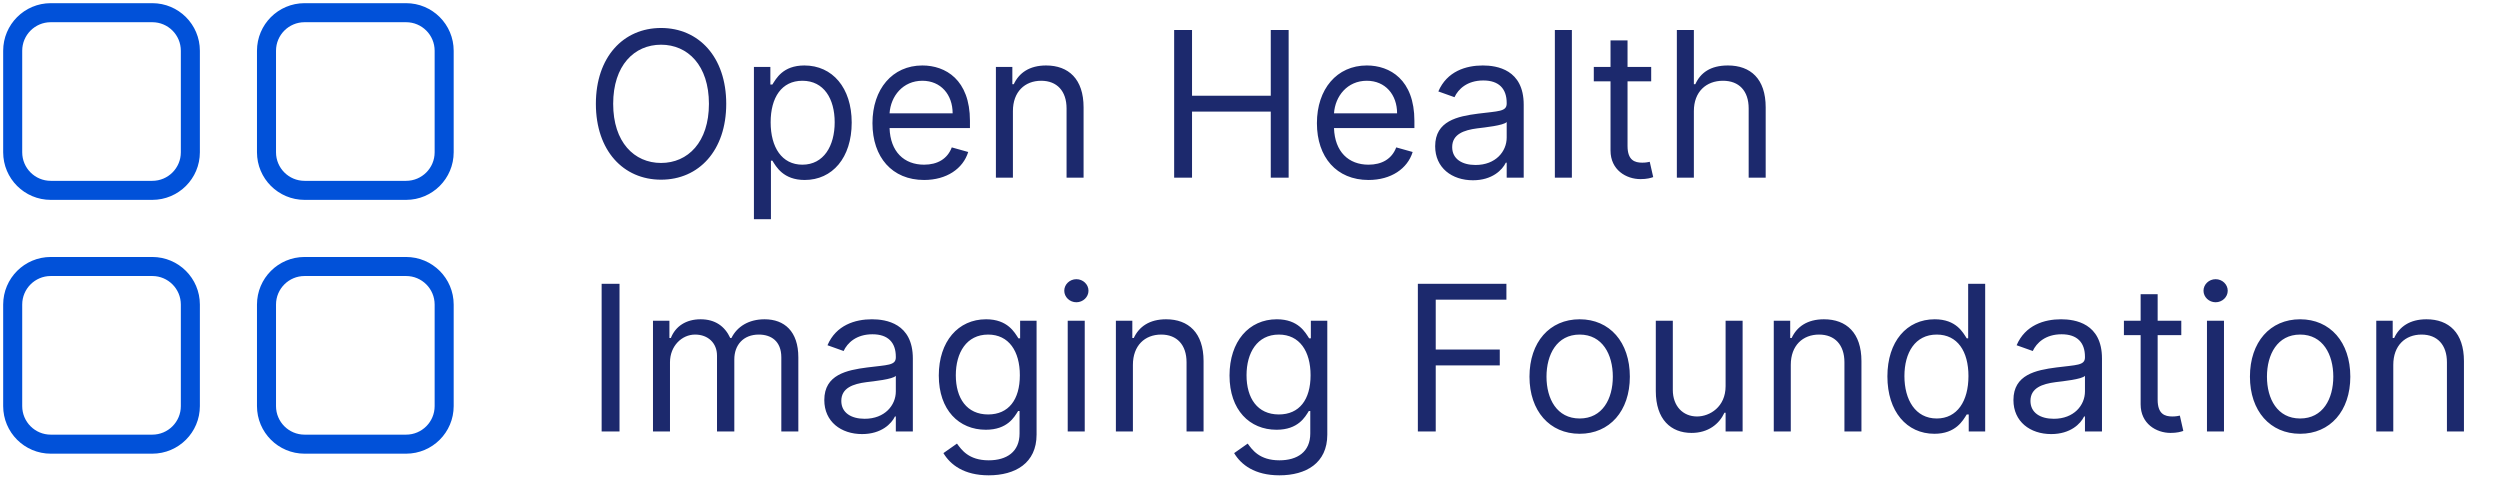
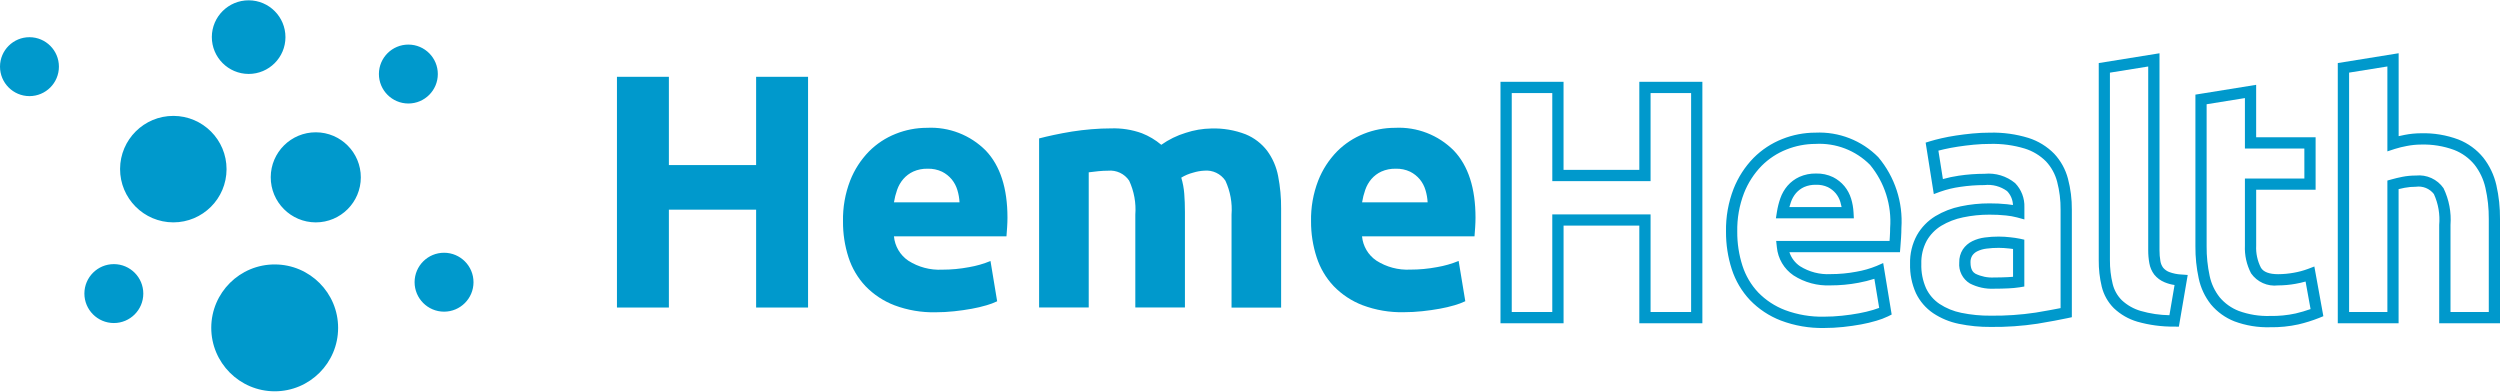
- <svg xmlns="http://www.w3.org/2000/svg" width="197px" height="38px" viewBox="0 0 197 38" version="1.1">
-   <g id="ohif-logo" stroke="none" stroke-width="1" fill="none" fill-rule="evenodd">
-     <g id="OHIF-logo-light" transform="translate(1, 1)">
-       <path d="M51.091,13.159 C54.068,13.159 56.227,10.864 56.227,7.182 C56.227,3.5 54.068,1.205 51.091,1.205 C48.114,1.205 45.955,3.5 45.955,7.182 C45.955,10.864 48.114,13.159 51.091,13.159 Z M51.091,11.841 C48.977,11.841 47.318,10.205 47.318,7.182 C47.318,4.159 48.977,2.523 51.091,2.523 C53.205,2.523 54.864,4.159 54.864,7.182 C54.864,10.205 53.205,11.841 51.091,11.841 Z M59.75,16.273 L59.75,11.659 L59.864,11.659 C60.159,12.136 60.727,13.182 62.409,13.182 C64.591,13.182 66.114,11.432 66.114,8.659 C66.114,5.909 64.591,4.159 62.386,4.159 C60.682,4.159 60.159,5.205 59.864,5.659 L59.705,5.659 L59.705,4.273 L58.409,4.273 L58.409,16.273 L59.75,16.273 Z M62.227,11.977 C60.614,11.977 59.727,10.614 59.727,8.636 C59.727,6.682 60.591,5.364 62.227,5.364 C63.932,5.364 64.773,6.795 64.773,8.636 C64.773,10.5 63.909,11.977 62.227,11.977 Z M71.818,13.182 C73.591,13.182 74.886,12.295 75.295,10.977 L74,10.614 C73.659,11.523 72.869,11.977 71.818,11.977 C70.244,11.977 69.159,10.96 69.097,9.091 L75.432,9.091 L75.432,8.523 C75.432,5.273 73.5,4.159 71.682,4.159 C69.318,4.159 67.75,6.023 67.75,8.705 C67.75,11.386 69.295,13.182 71.818,13.182 Z M74.068,7.932 L69.097,7.932 C69.187,6.574 70.148,5.364 71.682,5.364 C73.136,5.364 74.068,6.455 74.068,7.932 Z M78.818,13 L78.818,7.75 C78.818,6.227 79.761,5.364 81.045,5.364 C82.29,5.364 83.045,6.176 83.045,7.545 L83.045,13 L84.386,13 L84.386,7.455 C84.386,5.227 83.199,4.159 81.432,4.159 C80.114,4.159 79.295,4.75 78.886,5.636 L78.773,5.636 L78.773,4.273 L77.477,4.273 L77.477,13 L78.818,13 Z M92.932,13 L92.932,7.795 L99.136,7.795 L99.136,13 L100.545,13 L100.545,1.364 L99.136,1.364 L99.136,6.545 L92.932,6.545 L92.932,1.364 L91.523,1.364 L91.523,13 L92.932,13 Z M106.841,13.182 C108.614,13.182 109.909,12.295 110.318,10.977 L109.023,10.614 C108.682,11.523 107.892,11.977 106.841,11.977 C105.267,11.977 104.182,10.96 104.119,9.091 L110.455,9.091 L110.455,8.523 C110.455,5.273 108.523,4.159 106.705,4.159 C104.341,4.159 102.773,6.023 102.773,8.705 C102.773,11.386 104.318,13.182 106.841,13.182 Z M109.091,7.932 L104.119,7.932 C104.21,6.574 105.17,5.364 106.705,5.364 C108.159,5.364 109.091,6.455 109.091,7.932 Z M115.068,13.205 C116.591,13.205 117.386,12.386 117.659,11.818 L117.727,11.818 L117.727,13 L119.068,13 L119.068,7.25 C119.068,4.477 116.955,4.159 115.841,4.159 C114.523,4.159 113.023,4.614 112.341,6.205 L113.614,6.659 C113.909,6.023 114.608,5.341 115.886,5.341 C117.119,5.341 117.727,5.994 117.727,7.114 L117.727,7.159 C117.727,7.807 117.068,7.75 115.477,7.955 C113.858,8.165 112.091,8.523 112.091,10.523 C112.091,12.227 113.409,13.205 115.068,13.205 Z M115.273,12 C114.205,12 113.432,11.523 113.432,10.591 C113.432,9.568 114.364,9.25 115.409,9.114 C115.977,9.045 117.5,8.886 117.727,8.614 L117.727,9.841 C117.727,10.932 116.864,12 115.273,12 Z M122.864,13 L122.864,1.364 L121.523,1.364 L121.523,13 L122.864,13 Z M128.273,13.114 C128.773,13.114 129.091,13.023 129.273,12.955 L129,11.75 C128.886,11.773 128.705,11.818 128.409,11.818 C127.818,11.818 127.25,11.636 127.25,10.5 L127.25,5.409 L129.114,5.409 L129.114,4.273 L127.25,4.273 L127.25,2.182 L125.909,2.182 L125.909,4.273 L124.591,4.273 L124.591,5.409 L125.909,5.409 L125.909,10.864 C125.909,12.386 127.136,13.114 128.273,13.114 Z M132.477,13 L132.477,7.75 C132.477,6.227 133.449,5.364 134.773,5.364 C136.034,5.364 136.795,6.159 136.795,7.545 L136.795,13 L138.136,13 L138.136,7.455 C138.136,5.21 136.943,4.159 135.159,4.159 C133.784,4.159 133,4.733 132.591,5.636 L132.477,5.636 L132.477,1.364 L131.136,1.364 L131.136,13 L132.477,13 Z M47.818,33 L47.818,21.364 L46.409,21.364 L46.409,33 L47.818,33 Z M51.795,33 L51.795,27.545 C51.795,26.267 52.727,25.364 53.773,25.364 C54.79,25.364 55.5,26.028 55.5,27.023 L55.5,33 L56.864,33 L56.864,27.318 C56.864,26.193 57.568,25.364 58.795,25.364 C59.75,25.364 60.568,25.869 60.568,27.159 L60.568,33 L61.909,33 L61.909,27.159 C61.909,25.108 60.807,24.159 59.25,24.159 C58,24.159 57.085,24.733 56.636,25.636 L56.545,25.636 C56.114,24.705 55.352,24.159 54.205,24.159 C53.068,24.159 52.227,24.705 51.864,25.636 L51.75,25.636 L51.75,24.273 L50.455,24.273 L50.455,33 L51.795,33 Z M66.932,33.205 C68.455,33.205 69.25,32.386 69.523,31.818 L69.591,31.818 L69.591,33 L70.932,33 L70.932,27.25 C70.932,24.477 68.818,24.159 67.705,24.159 C66.386,24.159 64.886,24.614 64.205,26.205 L65.477,26.659 C65.773,26.023 66.472,25.341 67.75,25.341 C68.983,25.341 69.591,25.994 69.591,27.114 L69.591,27.159 C69.591,27.807 68.932,27.75 67.341,27.955 C65.722,28.165 63.955,28.523 63.955,30.523 C63.955,32.227 65.273,33.205 66.932,33.205 Z M67.136,32 C66.068,32 65.295,31.523 65.295,30.591 C65.295,29.568 66.227,29.25 67.273,29.114 C67.841,29.045 69.364,28.886 69.591,28.614 L69.591,29.841 C69.591,30.932 68.727,32 67.136,32 Z M76.909,36.455 C79,36.455 80.682,35.5 80.682,33.25 L80.682,24.273 L79.386,24.273 L79.386,25.659 L79.25,25.659 C78.955,25.205 78.409,24.159 76.705,24.159 C74.5,24.159 72.977,25.909 72.977,28.591 C72.977,31.318 74.568,32.864 76.682,32.864 C78.386,32.864 78.932,31.864 79.227,31.386 L79.341,31.386 L79.341,33.159 C79.341,34.614 78.318,35.273 76.909,35.273 C75.324,35.273 74.767,34.437 74.409,33.955 L73.341,34.705 C73.886,35.619 74.96,36.455 76.909,36.455 Z M76.864,31.659 C75.182,31.659 74.318,30.386 74.318,28.568 C74.318,26.795 75.159,25.364 76.864,25.364 C78.5,25.364 79.364,26.682 79.364,28.568 C79.364,30.5 78.477,31.659 76.864,31.659 Z M83.818,22.818 C84.341,22.818 84.773,22.409 84.773,21.909 C84.773,21.409 84.341,21 83.818,21 C83.295,21 82.864,21.409 82.864,21.909 C82.864,22.409 83.295,22.818 83.818,22.818 Z M84.477,33 L84.477,24.273 L83.136,24.273 L83.136,33 L84.477,33 Z M88.273,33 L88.273,27.75 C88.273,26.227 89.216,25.364 90.5,25.364 C91.744,25.364 92.5,26.176 92.5,27.545 L92.5,33 L93.841,33 L93.841,27.455 C93.841,25.227 92.653,24.159 90.886,24.159 C89.568,24.159 88.75,24.75 88.341,25.636 L88.227,25.636 L88.227,24.273 L86.932,24.273 L86.932,33 L88.273,33 Z M99.818,36.455 C101.909,36.455 103.591,35.5 103.591,33.25 L103.591,24.273 L102.295,24.273 L102.295,25.659 L102.159,25.659 C101.864,25.205 101.318,24.159 99.614,24.159 C97.409,24.159 95.886,25.909 95.886,28.591 C95.886,31.318 97.477,32.864 99.591,32.864 C101.295,32.864 101.841,31.864 102.136,31.386 L102.25,31.386 L102.25,33.159 C102.25,34.614 101.227,35.273 99.818,35.273 C98.233,35.273 97.676,34.437 97.318,33.955 L96.25,34.705 C96.795,35.619 97.869,36.455 99.818,36.455 Z M99.773,31.659 C98.091,31.659 97.227,30.386 97.227,28.568 C97.227,26.795 98.068,25.364 99.773,25.364 C101.409,25.364 102.273,26.682 102.273,28.568 C102.273,30.5 101.386,31.659 99.773,31.659 Z M112.136,33 L112.136,27.795 L117.182,27.795 L117.182,26.545 L112.136,26.545 L112.136,22.614 L117.705,22.614 L117.705,21.364 L110.727,21.364 L110.727,33 L112.136,33 Z M123.477,33.182 C125.841,33.182 127.432,31.386 127.432,28.682 C127.432,25.955 125.841,24.159 123.477,24.159 C121.114,24.159 119.523,25.955 119.523,28.682 C119.523,31.386 121.114,33.182 123.477,33.182 Z M123.477,31.977 C121.682,31.977 120.864,30.432 120.864,28.682 C120.864,26.932 121.682,25.364 123.477,25.364 C125.273,25.364 126.091,26.932 126.091,28.682 C126.091,30.432 125.273,31.977 123.477,31.977 Z M132.295,33.114 C133.614,33.114 134.477,32.409 134.886,31.523 L134.977,31.523 L134.977,33 L136.318,33 L136.318,24.273 L134.977,24.273 L134.977,29.432 C134.977,31.068 133.727,31.818 132.727,31.818 C131.614,31.818 130.818,31 130.818,29.727 L130.818,24.273 L129.477,24.273 L129.477,29.818 C129.477,32.045 130.659,33.114 132.295,33.114 Z M140.114,33 L140.114,27.75 C140.114,26.227 141.057,25.364 142.341,25.364 C143.585,25.364 144.341,26.176 144.341,27.545 L144.341,33 L145.682,33 L145.682,27.455 C145.682,25.227 144.494,24.159 142.727,24.159 C141.409,24.159 140.591,24.75 140.182,25.636 L140.068,25.636 L140.068,24.273 L138.773,24.273 L138.773,33 L140.114,33 Z M151.432,33.182 C153.114,33.182 153.682,32.136 153.977,31.659 L154.136,31.659 L154.136,33 L155.432,33 L155.432,21.364 L154.091,21.364 L154.091,25.659 L153.977,25.659 C153.682,25.205 153.159,24.159 151.455,24.159 C149.25,24.159 147.727,25.909 147.727,28.659 C147.727,31.432 149.25,33.182 151.432,33.182 Z M151.614,31.977 C149.932,31.977 149.068,30.5 149.068,28.636 C149.068,26.795 149.909,25.364 151.614,25.364 C153.25,25.364 154.114,26.682 154.114,28.636 C154.114,30.614 153.227,31.977 151.614,31.977 Z M160.636,33.205 C162.159,33.205 162.955,32.386 163.227,31.818 L163.295,31.818 L163.295,33 L164.636,33 L164.636,27.25 C164.636,24.477 162.523,24.159 161.409,24.159 C160.091,24.159 158.591,24.614 157.909,26.205 L159.182,26.659 C159.477,26.023 160.176,25.341 161.455,25.341 C162.687,25.341 163.295,25.994 163.295,27.114 L163.295,27.159 C163.295,27.807 162.636,27.75 161.045,27.955 C159.426,28.165 157.659,28.523 157.659,30.523 C157.659,32.227 158.977,33.205 160.636,33.205 Z M160.841,32 C159.773,32 159,31.523 159,30.591 C159,29.568 159.932,29.25 160.977,29.114 C161.545,29.045 163.068,28.886 163.295,28.614 L163.295,29.841 C163.295,30.932 162.432,32 160.841,32 Z M170.045,33.114 C170.545,33.114 170.864,33.023 171.045,32.955 L170.773,31.75 C170.659,31.773 170.477,31.818 170.182,31.818 C169.591,31.818 169.023,31.636 169.023,30.5 L169.023,25.409 L170.886,25.409 L170.886,24.273 L169.023,24.273 L169.023,22.182 L167.682,22.182 L167.682,24.273 L166.364,24.273 L166.364,25.409 L167.682,25.409 L167.682,30.864 C167.682,32.386 168.909,33.114 170.045,33.114 Z M173.591,22.818 C174.114,22.818 174.545,22.409 174.545,21.909 C174.545,21.409 174.114,21 173.591,21 C173.068,21 172.636,21.409 172.636,21.909 C172.636,22.409 173.068,22.818 173.591,22.818 Z M174.25,33 L174.25,24.273 L172.909,24.273 L172.909,33 L174.25,33 Z M180.25,33.182 C182.614,33.182 184.205,31.386 184.205,28.682 C184.205,25.955 182.614,24.159 180.25,24.159 C177.886,24.159 176.295,25.955 176.295,28.682 C176.295,31.386 177.886,33.182 180.25,33.182 Z M180.25,31.977 C178.455,31.977 177.636,30.432 177.636,28.682 C177.636,26.932 178.455,25.364 180.25,25.364 C182.045,25.364 182.864,26.932 182.864,28.682 C182.864,30.432 182.045,31.977 180.25,31.977 Z M187.591,33 L187.591,27.75 C187.591,26.227 188.534,25.364 189.818,25.364 C191.062,25.364 191.818,26.176 191.818,27.545 L191.818,33 L193.159,33 L193.159,27.455 C193.159,25.227 191.972,24.159 190.205,24.159 C188.886,24.159 188.068,24.75 187.659,25.636 L187.545,25.636 L187.545,24.273 L186.25,24.273 L186.25,33 L187.591,33 Z" id="OpenHealthImagingFoundation" fill="#1C296D" fill-rule="nonzero" />
-       <g id="Group-5" stroke="#0151D9" stroke-width="1.5">
-         <rect id="Rectangle" x="20" y="0" width="14" height="14" rx="3" />
-         <rect id="Rectangle" x="0" y="0" width="14" height="14" rx="3" />
-         <rect id="Rectangle" x="20" y="20" width="14" height="14" rx="3" />
-         <rect id="Rectangle" x="0" y="20" width="14" height="14" rx="3" />
-       </g>
-     </g>
+ <svg xmlns="http://www.w3.org/2000/svg" width="222.015" height="34.75" viewBox="0 0 222.015 34.75">
+   <g id="logo-horizontal-white" transform="translate(322.806 260.816)">
+     <path id="logo-shape" d="M18.761,29.093a5.633,5.633,0,1,1,5.633,5.657A5.645,5.645,0,0,1,18.761,29.093ZM7.494,26.062a2.616,2.616,0,1,1,2.615,2.626A2.621,2.621,0,0,1,7.494,26.062Zm29.324-1.01a2.616,2.616,0,1,1,2.615,2.626A2.621,2.621,0,0,1,36.818,25.052ZM24.043,15.734a4,4,0,1,1,4,4.015A4.007,4.007,0,0,1,24.043,15.734ZM10.663,15a4.728,4.728,0,1,1,4.728,4.748A4.738,4.738,0,0,1,10.663,15ZM33.649,6.566a2.616,2.616,0,1,1,2.616,2.626A2.621,2.621,0,0,1,33.649,6.566ZM0,5.909A2.616,2.616,0,1,1,2.616,8.536,2.621,2.621,0,0,1,0,5.909ZM18.812,3.283a3.269,3.269,0,1,1,3.269,3.283A3.276,3.276,0,0,1,18.812,3.283Z" transform="translate(-322.806 -260.816)" fill="#09c" />
+     <path id="Path_Heme" data-name="Path Heme" d="M16.519-36.036h4.612v20.489H16.519v-8.692H8.772v8.692H4.16V-36.036H8.772V-28.2h7.746ZM24.235-23.2a9.511,9.511,0,0,1,.636-3.622,7.765,7.765,0,0,1,1.67-2.587,6.949,6.949,0,0,1,2.38-1.567,7.452,7.452,0,0,1,2.764-.532,6.87,6.87,0,0,1,5.233,2.025q1.922,2.025,1.922,5.958,0,.384-.03.843t-.059.813H28.759a2.927,2.927,0,0,0,1.271,2.158,5.11,5.11,0,0,0,3.016.8,12.731,12.731,0,0,0,2.38-.222,8.984,8.984,0,0,0,1.907-.547l.591,3.577a6.084,6.084,0,0,1-.946.355,12.38,12.38,0,0,1-1.316.31q-.724.133-1.552.222a15.531,15.531,0,0,1-1.656.089,9.8,9.8,0,0,1-3.651-.621,7.112,7.112,0,0,1-2.572-1.7,6.747,6.747,0,0,1-1.508-2.557A10.131,10.131,0,0,1,24.235-23.2ZM34.583-24.89a4.547,4.547,0,0,0-.192-1.094,2.731,2.731,0,0,0-.5-.946,2.676,2.676,0,0,0-.857-.68,2.793,2.793,0,0,0-1.286-.266,2.955,2.955,0,0,0-1.271.251,2.627,2.627,0,0,0-.887.665A2.976,2.976,0,0,0,29.04-26a6.305,6.305,0,0,0-.281,1.109ZM50.194-23.8a6.075,6.075,0,0,0-.547-3.016A2.028,2.028,0,0,0,47.77-27.7q-.414,0-.857.044t-.857.1v12H41.649V-30.566q.562-.148,1.316-.31t1.6-.3q.843-.133,1.73-.207t1.744-.074a7.332,7.332,0,0,1,2.735.429A6.17,6.17,0,0,1,52.5-30a7.569,7.569,0,0,1,2.173-1.064,7.61,7.61,0,0,1,2.262-.384,7.768,7.768,0,0,1,3.06.517A4.612,4.612,0,0,1,61.9-29.472a5.538,5.538,0,0,1,.976,2.247,14.5,14.5,0,0,1,.266,2.9v8.781H58.739V-23.8a6.075,6.075,0,0,0-.547-3.016,2.028,2.028,0,0,0-1.877-.887,3.968,3.968,0,0,0-.99.177,3.863,3.863,0,0,0-1.05.443,6.714,6.714,0,0,1,.266,1.434q.059.754.059,1.611v8.485H50.194ZM65.8-23.2a9.511,9.511,0,0,1,.636-3.622,7.765,7.765,0,0,1,1.67-2.587,6.949,6.949,0,0,1,2.38-1.567,7.452,7.452,0,0,1,2.764-.532,6.87,6.87,0,0,1,5.233,2.025q1.922,2.025,1.922,5.958,0,.384-.03.843t-.059.813H70.328A2.927,2.927,0,0,0,71.6-19.716a5.11,5.11,0,0,0,3.016.8A12.731,12.731,0,0,0,77-19.139a8.984,8.984,0,0,0,1.907-.547l.591,3.577a6.084,6.084,0,0,1-.946.355,12.38,12.38,0,0,1-1.316.31q-.724.133-1.552.222a15.531,15.531,0,0,1-1.656.089,9.8,9.8,0,0,1-3.651-.621,7.112,7.112,0,0,1-2.572-1.7,6.747,6.747,0,0,1-1.508-2.557A10.131,10.131,0,0,1,65.8-23.2ZM76.153-24.89a4.547,4.547,0,0,0-.192-1.094,2.731,2.731,0,0,0-.5-.946,2.676,2.676,0,0,0-.857-.68,2.793,2.793,0,0,0-1.286-.266,2.955,2.955,0,0,0-1.271.251,2.627,2.627,0,0,0-.887.665,2.976,2.976,0,0,0-.547.961,6.306,6.306,0,0,0-.281,1.109Z" transform="translate(-272.177 -217.957)" fill="#09c" />
+     <path id="Path_Health" data-name="Path Health" d="M60.385-23.479v17.49a5.322,5.322,0,0,0,.08.97,1.349,1.349,0,0,0,.243.583,1.322,1.322,0,0,0,.528.379,3.505,3.505,0,0,0,1.105.225l.549.041L62.105.8,61.677.795A11.515,11.515,0,0,1,58.419.358a5.121,5.121,0,0,1-2.089-1.2,4.082,4.082,0,0,1-1.075-1.912,9.613,9.613,0,0,1-.266-2.35V-22.61ZM61.722-2.9a3.625,3.625,0,0,1-.887-.244,2.3,2.3,0,0,1-.918-.683,2.335,2.335,0,0,1-.435-1.01,6.316,6.316,0,0,1-.1-1.154V-22.305l-3.4.547V-5.1A8.619,8.619,0,0,0,56.225-3a3.054,3.054,0,0,0,.813,1.451,4.143,4.143,0,0,0,1.687.954,9.762,9.762,0,0,0,2.54.378Zm19.9-20.582v7.364q.251-.059.542-.115a7.669,7.669,0,0,1,1.436-.142,8.822,8.822,0,0,1,3.332.554,5.393,5.393,0,0,1,2.207,1.611A6.167,6.167,0,0,1,90.3-11.769a13.027,13.027,0,0,1,.323,3.007V.5h-5.4V-8.231a5.455,5.455,0,0,0-.471-2.747,1.716,1.716,0,0,0-1.6-.647,5.164,5.164,0,0,0-1.008.094c-.186.037-.362.076-.527.116V.5h-5.4V-22.61Zm-1,8.715v-7.541l-3.4.547V-.5h3.4V-12.177l.363-.1c.287-.082.613-.16.969-.231a6.164,6.164,0,0,1,1.2-.113A2.651,2.651,0,0,1,85.607-11.5a6.431,6.431,0,0,1,.62,3.271V-.5h3.4V-8.762a12.031,12.031,0,0,0-.3-2.775,5.176,5.176,0,0,0-.967-2.046,4.407,4.407,0,0,0-1.805-1.31,7.849,7.849,0,0,0-2.951-.479,6.667,6.667,0,0,0-1.248.124,8.673,8.673,0,0,0-1.072.264ZM1.86-20.944h5.6v7.818h6.729v-7.818h5.6V.5h-5.6V-8.173H7.462V.5H1.86Zm4.6,1H2.86V-.5h3.6V-9.173h8.729V-.5h3.6V-19.944h-3.6v7.818H6.462Zm62.508-.733v4.659h5.28v4.658H68.97V-6.4a3.885,3.885,0,0,0,.418,1.959c.227.385.742.58,1.531.58a7.935,7.935,0,0,0,1.373-.125,7.061,7.061,0,0,0,1.281-.344l.563-.214.8,4.414-.376.153A13.063,13.063,0,0,1,72.717.6a10.851,10.851,0,0,1-2.507.25A8.389,8.389,0,0,1,67.04.329a5.188,5.188,0,0,1-2.085-1.5,5.569,5.569,0,0,1-1.088-2.314,13.008,13.008,0,0,1-.293-2.854V-19.807Zm4.28,5.659H67.97V-19.5l-3.4.547V-6.343a12.012,12.012,0,0,0,.268,2.633,4.58,4.58,0,0,0,.888,1.9,4.2,4.2,0,0,0,1.691,1.21,7.419,7.419,0,0,0,2.789.449,9.875,9.875,0,0,0,2.272-.222A12.785,12.785,0,0,0,73.8-.761l-.443-2.448a8.735,8.735,0,0,1-.9.205,8.936,8.936,0,0,1-1.547.14,2.551,2.551,0,0,1-2.393-1.072A4.842,4.842,0,0,1,67.97-6.4v-5.957h5.28ZM29.825-16.43a7.364,7.364,0,0,1,5.584,2.177,8.836,8.836,0,0,1,2.055,6.288c0,.265-.01.559-.031.873s-.04.582-.06.821l-.038.458H27.518a2.422,2.422,0,0,0,.944,1.246,4.643,4.643,0,0,0,2.719.7,12.261,12.261,0,0,0,2.281-.212,8.523,8.523,0,0,0,1.795-.512l.59-.259L36.6-.278l-.33.165a6.489,6.489,0,0,1-1.024.386A12.909,12.909,0,0,1,33.883.6c-.492.09-1.025.167-1.586.227a16.071,16.071,0,0,1-1.705.091A10.317,10.317,0,0,1,26.763.258a7.624,7.624,0,0,1-2.744-1.817A7.259,7.259,0,0,1,22.4-4.3a10.653,10.653,0,0,1-.512-3.343,10.027,10.027,0,0,1,.672-3.8,8.279,8.279,0,0,1,1.776-2.745,7.463,7.463,0,0,1,2.544-1.675A7.968,7.968,0,0,1,29.825-16.43Zm6.587,9.617q.012-.164.023-.343c.019-.293.028-.565.028-.809a7.892,7.892,0,0,0-1.78-5.6,6.323,6.323,0,0,0-4.859-1.865,6.972,6.972,0,0,0-2.574.5,6.468,6.468,0,0,0-2.205,1.452,7.288,7.288,0,0,0-1.558,2.417,9.041,9.041,0,0,0-.6,3.424,9.657,9.657,0,0,0,.462,3.029,6.267,6.267,0,0,0,1.393,2.365A6.634,6.634,0,0,0,27.134-.671a9.332,9.332,0,0,0,3.458.584,15.068,15.068,0,0,0,1.6-.086C32.726-.23,33.234-.3,33.7-.389a11.913,11.913,0,0,0,1.259-.3c.2-.06.377-.119.531-.178l-.427-2.583a11.444,11.444,0,0,1-1.416.354,13.263,13.263,0,0,1-2.468.23,5.6,5.6,0,0,1-3.3-.889,3.414,3.414,0,0,1-1.476-2.507l-.06-.554Zm8.93-9.617a10.714,10.714,0,0,1,3.406.469,5.554,5.554,0,0,1,2.282,1.4,5.178,5.178,0,0,1,1.225,2.217A10.438,10.438,0,0,1,52.6-9.587V-.04L52.2.046c-.634.139-1.526.3-2.65.491A25.841,25.841,0,0,1,45.4.824,13.465,13.465,0,0,1,42.566.548,6.445,6.445,0,0,1,40.28-.4a4.494,4.494,0,0,1-1.525-1.773,5.962,5.962,0,0,1-.522-2.608,5.038,5.038,0,0,1,.613-2.551,4.714,4.714,0,0,1,1.632-1.681,7.126,7.126,0,0,1,2.252-.874,12.305,12.305,0,0,1,2.552-.262,14.464,14.464,0,0,1,1.574.077c.186.021.357.044.515.069a1.855,1.855,0,0,0-.525-1.239,2.866,2.866,0,0,0-2.006-.532,14.6,14.6,0,0,0-2.139.157,9.042,9.042,0,0,0-1.788.432l-.572.212-.724-4.571.415-.128c.266-.082.6-.169.993-.26s.828-.173,1.291-.243.949-.131,1.457-.18S44.816-16.43,45.342-16.43ZM51.6-.848V-9.587a9.443,9.443,0,0,0-.307-2.493,4.189,4.189,0,0,0-.987-1.795,4.571,4.571,0,0,0-1.878-1.139,9.742,9.742,0,0,0-3.084-.416c-.493,0-.987.024-1.47.071s-.963.107-1.4.174-.847.144-1.217.229q-.276.064-.508.124l.4,2.524a11.306,11.306,0,0,1,1.412-.3,15.6,15.6,0,0,1,2.286-.168,3.7,3.7,0,0,1,2.714.825,2.925,2.925,0,0,1,.825,2.153v1.076L47.741-8.9a6.315,6.315,0,0,0-.995-.176,13.469,13.469,0,0,0-1.464-.071,11.3,11.3,0,0,0-2.345.24A6.132,6.132,0,0,0,41-8.158,3.725,3.725,0,0,0,39.712-6.83a4.06,4.06,0,0,0-.479,2.051,4.985,4.985,0,0,0,.422,2.171,3.459,3.459,0,0,0,1.189,1.384,5.454,5.454,0,0,0,1.933.794A12.469,12.469,0,0,0,45.4-.176a24.86,24.86,0,0,0,3.989-.273C50.28-.6,51.02-.731,51.6-.848ZM29.883-12.8a3.289,3.289,0,0,1,1.512.321,3.179,3.179,0,0,1,1.013.806A3.235,3.235,0,0,1,33-10.56a5.059,5.059,0,0,1,.213,1.211l.028.526H26.319L26.41-9.4a6.822,6.822,0,0,1,.3-1.194,3.481,3.481,0,0,1,.638-1.118A3.13,3.13,0,0,1,28.4-12.5,3.454,3.454,0,0,1,29.883-12.8Zm2.271,2.979a4.014,4.014,0,0,0-.109-.445,2.24,2.24,0,0,0-.41-.773,2.186,2.186,0,0,0-.7-.551,2.314,2.314,0,0,0-1.055-.21,2.472,2.472,0,0,0-1.055.2,2.137,2.137,0,0,0-.719.537,2.485,2.485,0,0,0-.454.8q-.077.218-.136.441ZM46.109-7.2a9.411,9.411,0,0,1,1.029.062,8.479,8.479,0,0,1,.85.127l.392.087v4.158l-.418.07a9.01,9.01,0,0,1-1,.095c-.4.02-.825.03-1.264.03a4.267,4.267,0,0,1-2.152-.465A1.978,1.978,0,0,1,42.6-4.9a2.057,2.057,0,0,1,.32-1.162,2.146,2.146,0,0,1,.841-.73,3.555,3.555,0,0,1,1.115-.329A9.254,9.254,0,0,1,46.109-7.2Zm1.27,1.1q-.156-.021-.352-.043a8.414,8.414,0,0,0-.918-.056,8.252,8.252,0,0,0-1.1.069,2.563,2.563,0,0,0-.8.232,1.144,1.144,0,0,0-.457.391A1.085,1.085,0,0,0,43.6-4.9c0,.666.252.888.442,1a3.377,3.377,0,0,0,1.654.332c.422,0,.831-.01,1.214-.029q.259-.013.469-.032Z" transform="translate(-191.414 -232.606)" fill="#09c" />
  </g>
</svg>
